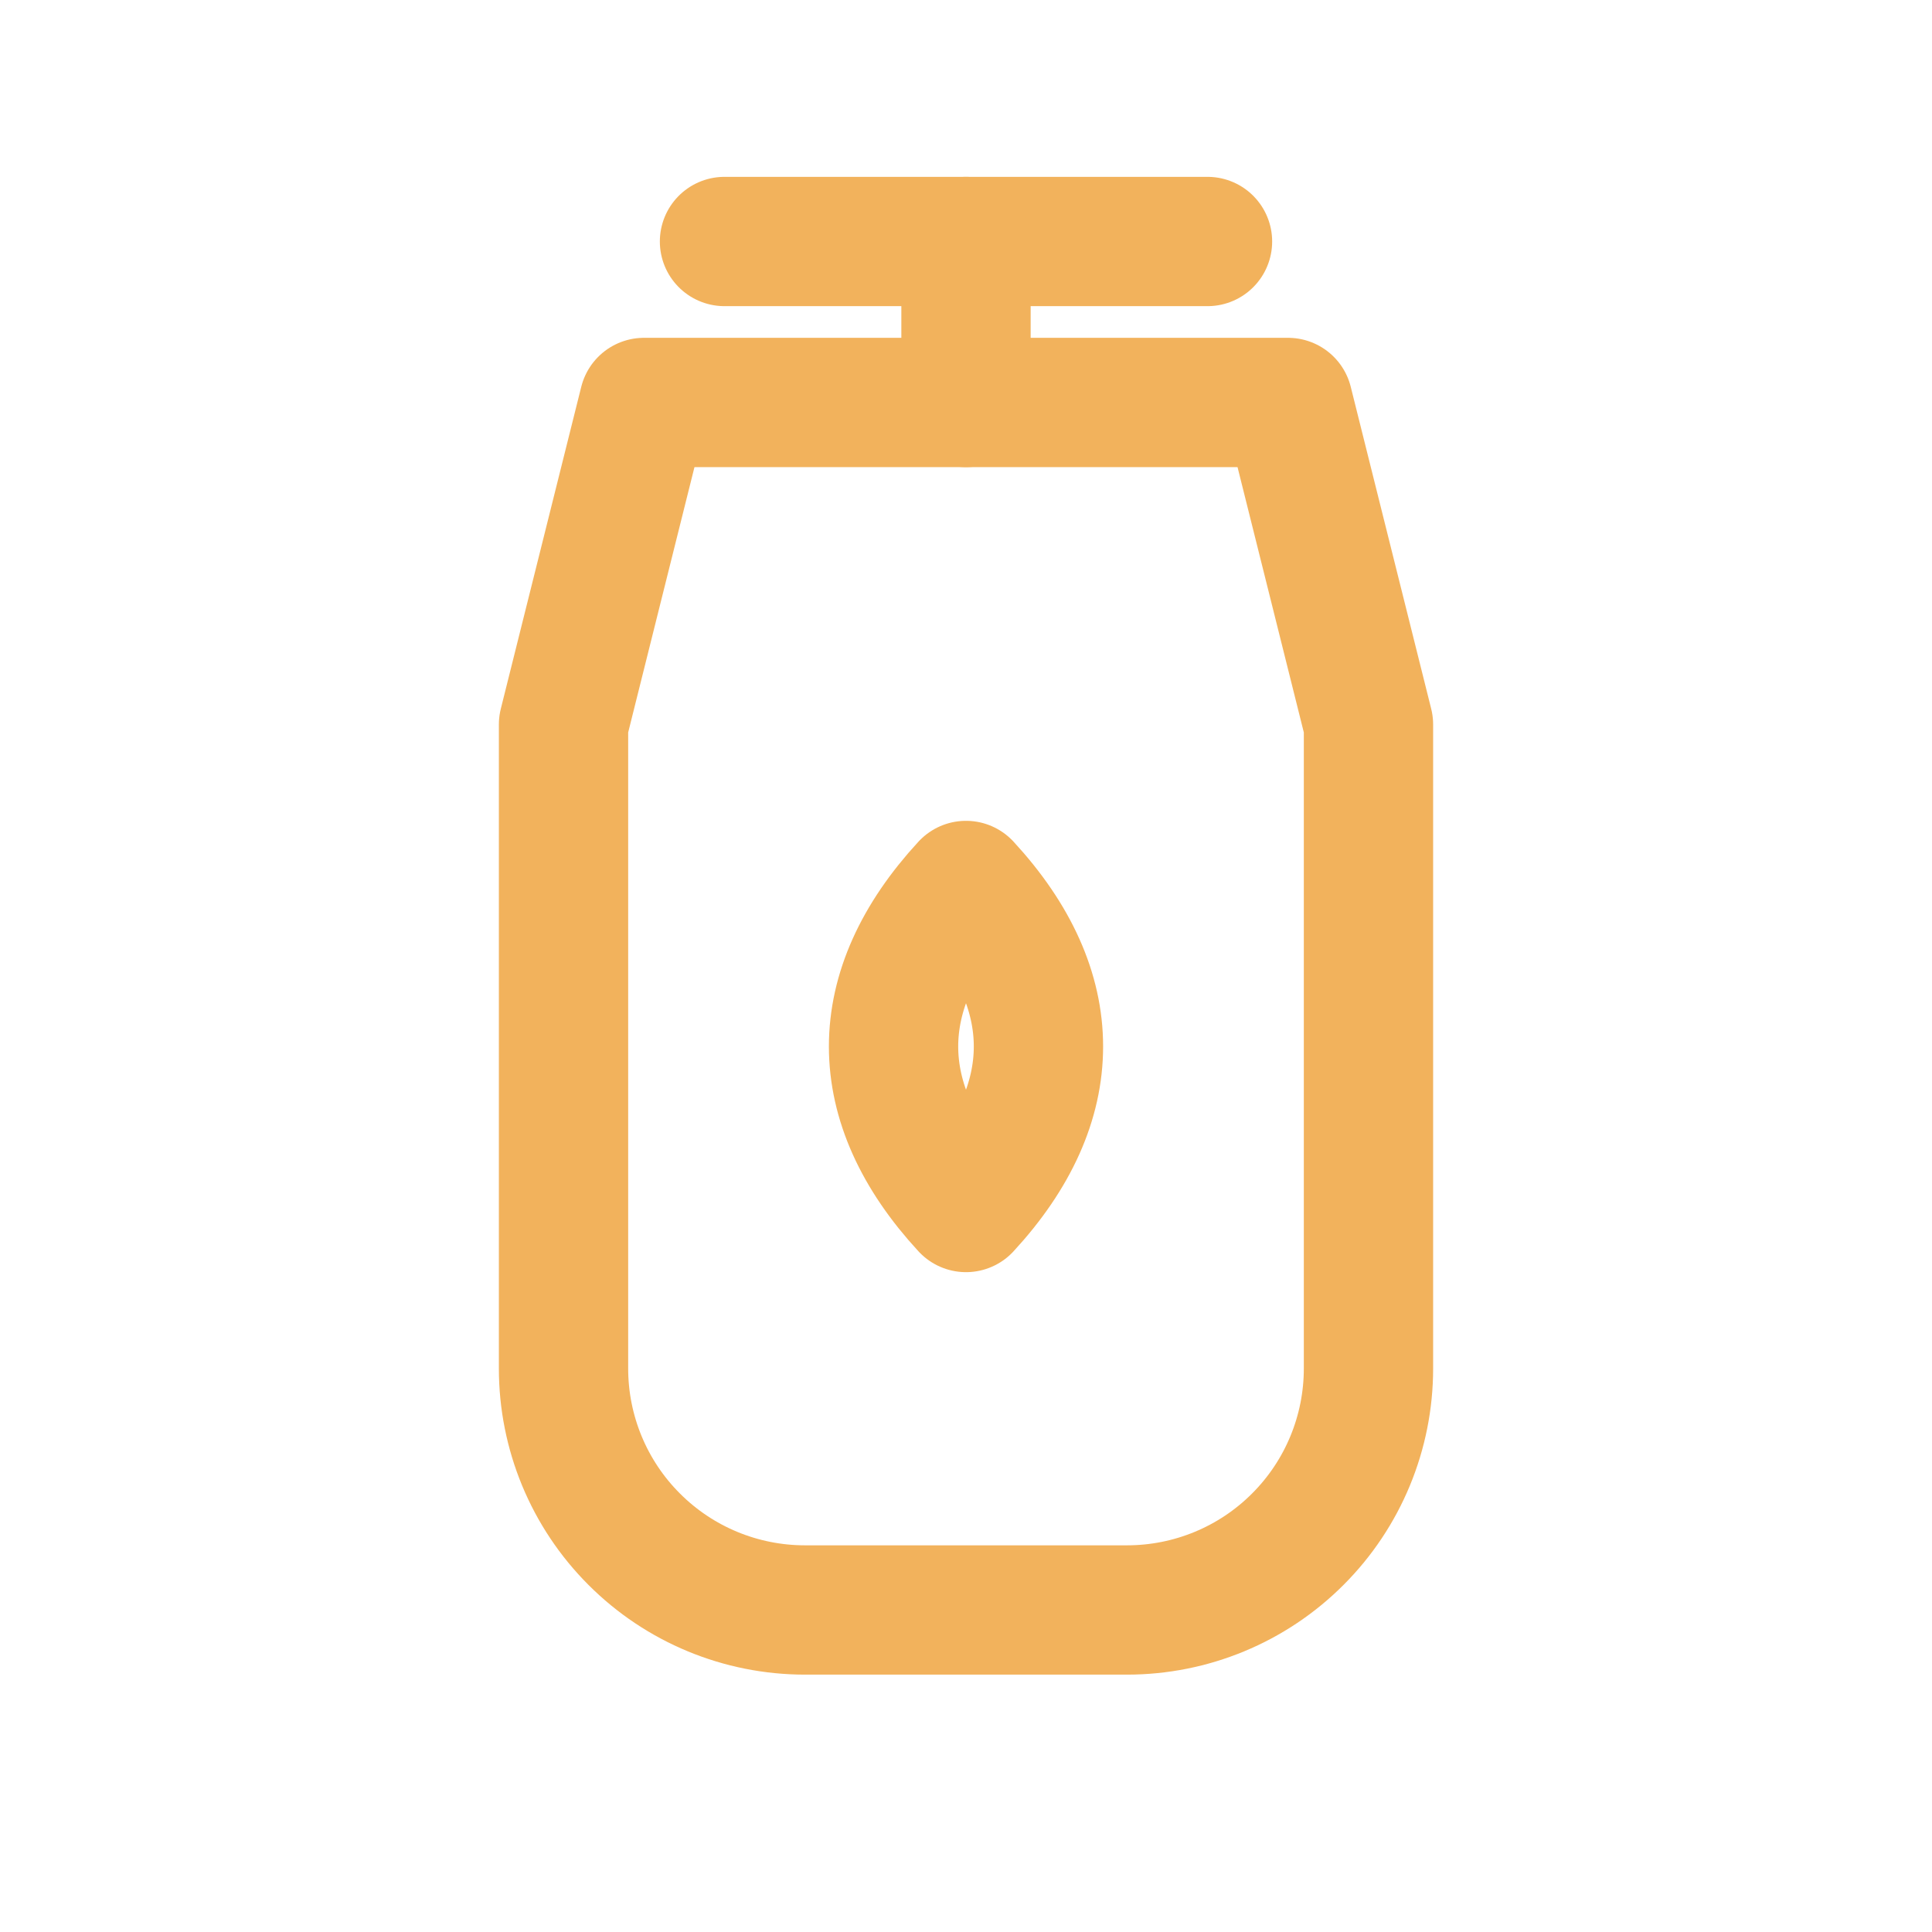
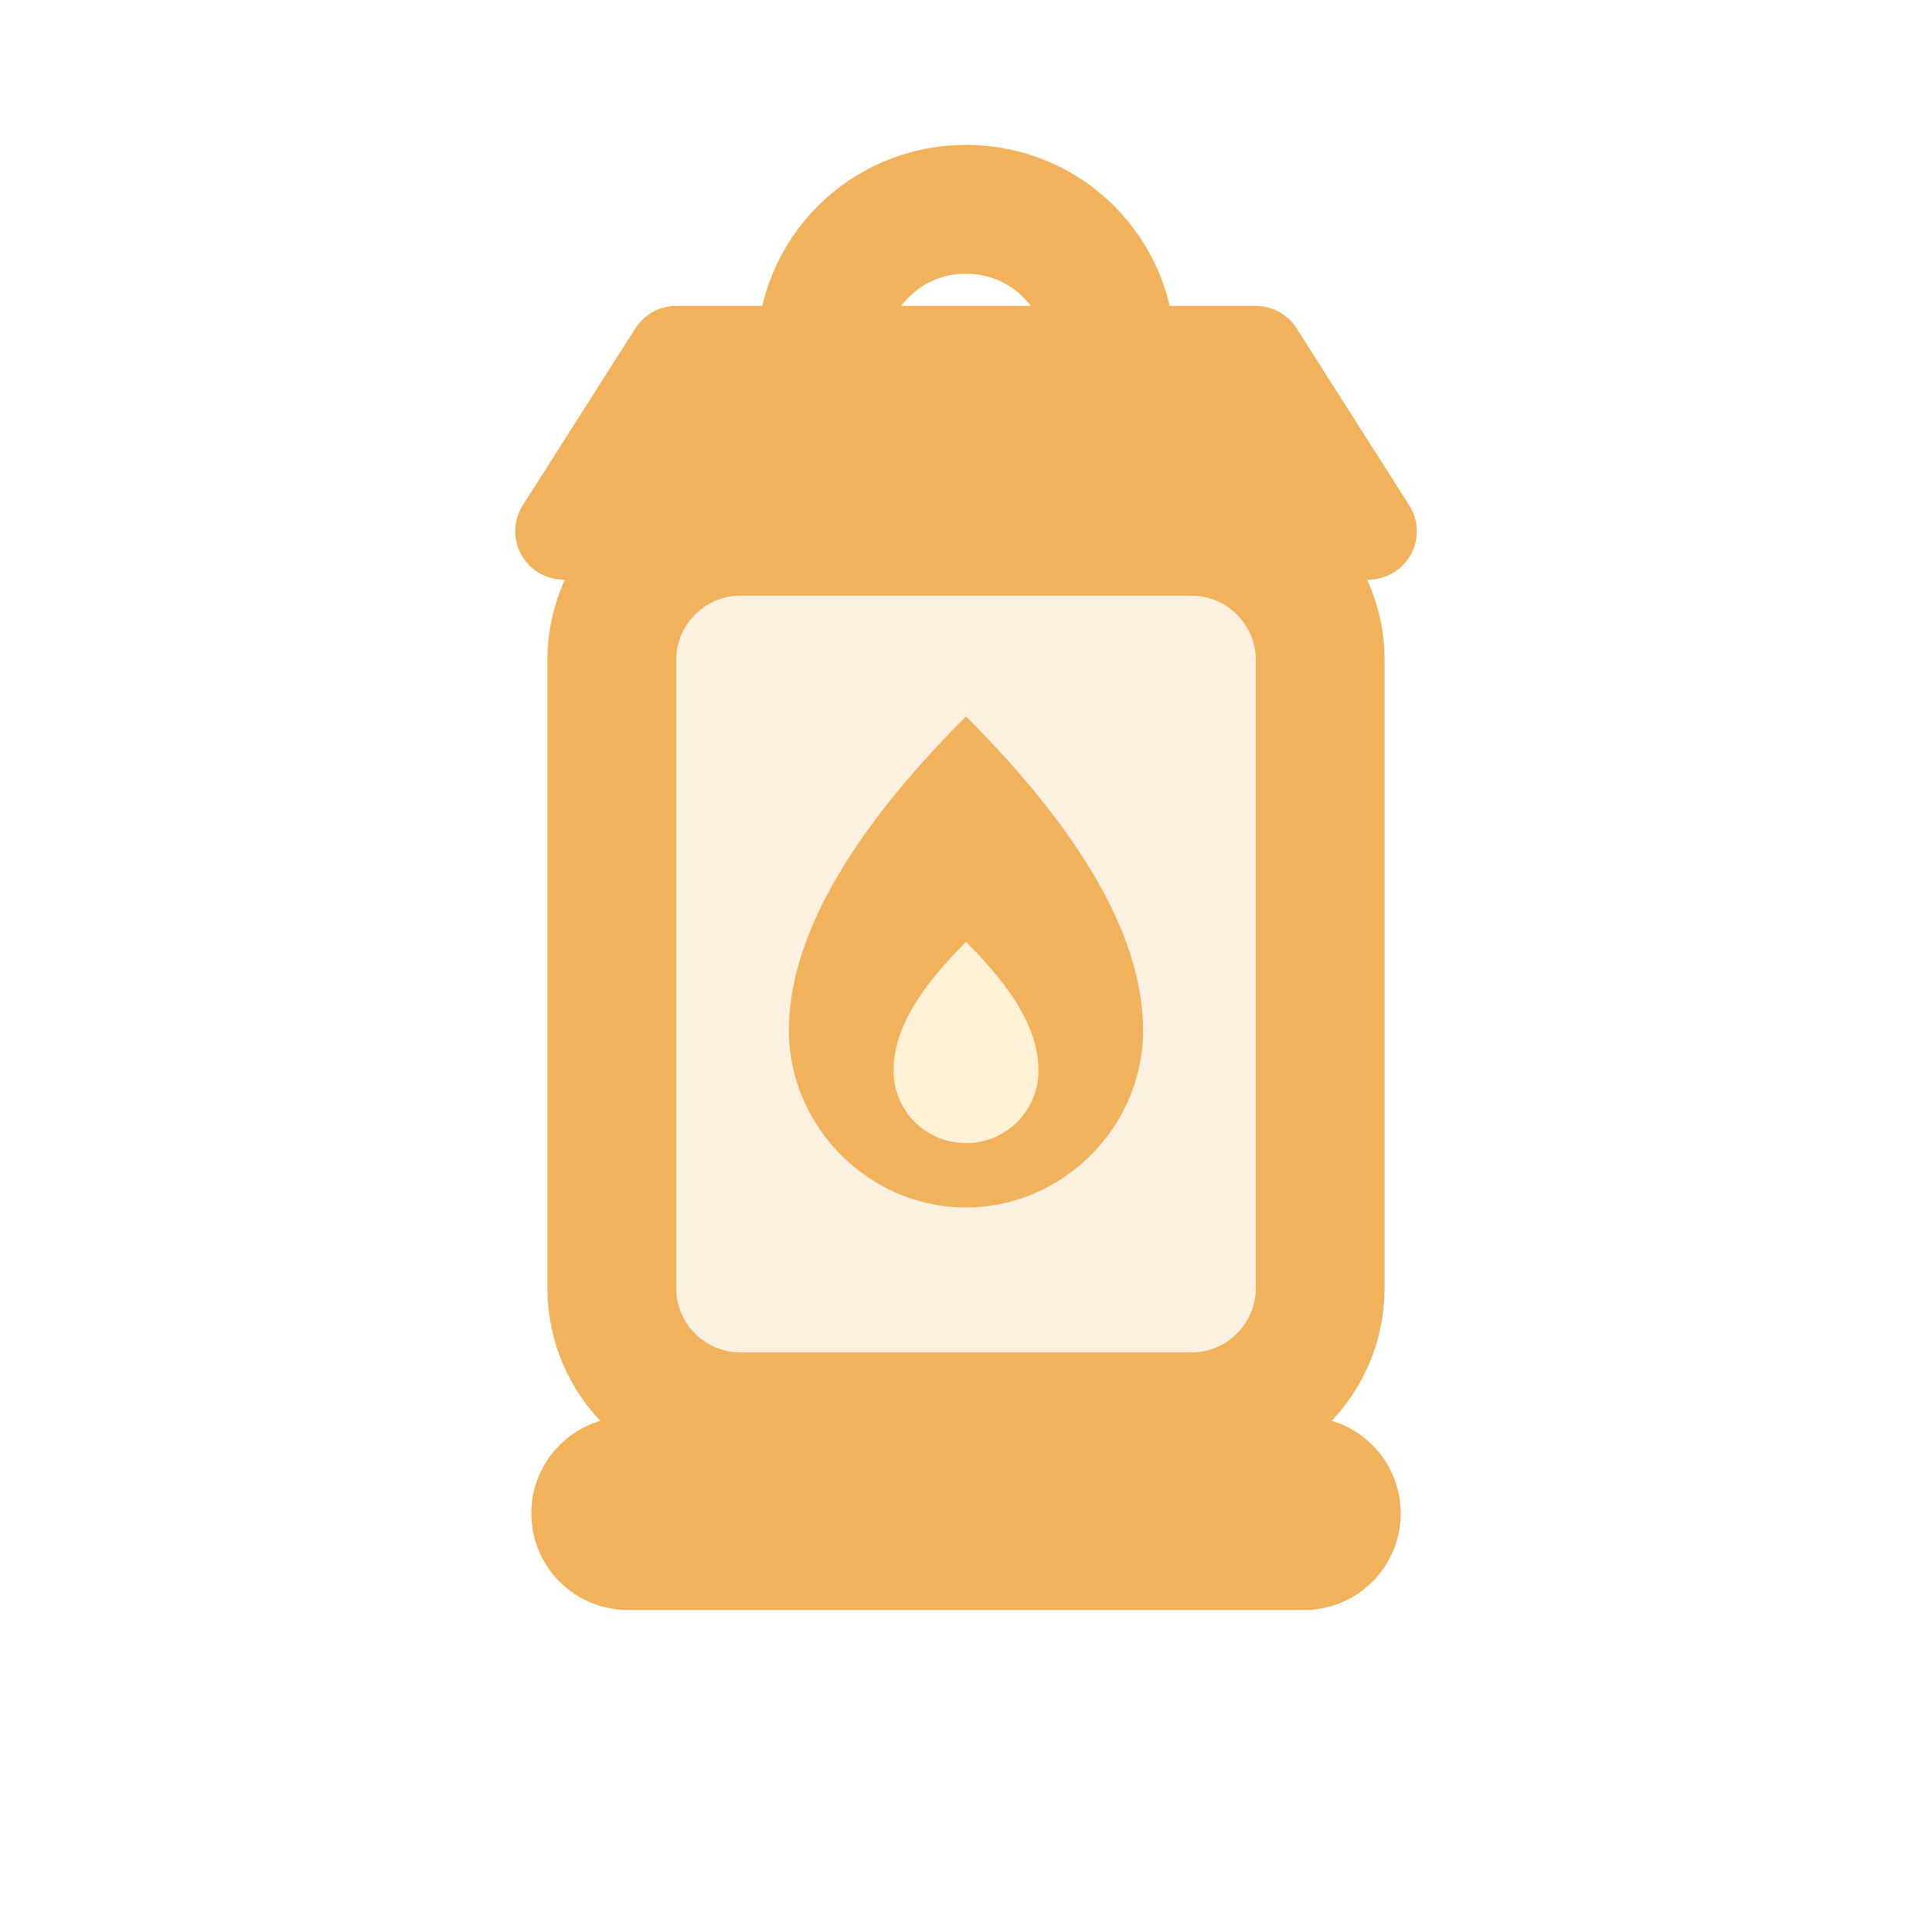
- <svg xmlns="http://www.w3.org/2000/svg" preserveAspectRatio="none" overflow="visible" style="display: block;" width="28" height="28" viewBox="0 0 28 28" fill="none">
-   <g id="Component 1">
-     <path id="Vector" d="M10.5 3.5H17.5" stroke-width="1.874" stroke-linecap="round" stroke-linejoin="round" stroke="#F2B25C" />
-     <path id="Vector_2" d="M14 3.5V5.833" stroke-width="1.874" stroke-linecap="round" stroke-linejoin="round" stroke="#F2B25C" />
-     <path id="Vector_3" d="M9.333 5.833H18.667L19.833 10.5V19.833C19.833 20.762 19.465 21.652 18.808 22.308C18.152 22.965 17.262 23.333 16.333 23.333H11.667C10.738 23.333 9.848 22.965 9.192 22.308C8.535 21.652 8.167 20.762 8.167 19.833V10.5L9.333 5.833Z" stroke-width="1.874" stroke-linecap="round" stroke-linejoin="round" stroke="#F2B25C" />
-     <path id="Vector_4" d="M14 12.833C15.4 14.35 15.4 15.983 14 17.5C12.6 15.983 12.6 14.35 14 12.833Z" stroke-width="1.874" stroke-linecap="round" stroke-linejoin="round" stroke="#F2B25C" />
-   </g>
+ <svg xmlns="http://www.w3.org/2000/svg" width="28" height="28" viewBox="0 0 24 24" fill="none">
+   <path d="M10.2 4.4C10.2 3.4 11 2.6 12 2.6C13 2.6 13.8 3.4 13.8 4.4" stroke="#F2B25C" stroke-width="1.6" stroke-linecap="round" />
+   <path d="M8.4 4.4H15.6L17 6.6H7L8.4 4.4Z" fill="#F2B25C" stroke="#F2B25C" stroke-width="1.2" stroke-linejoin="round" />
+   <rect x="7.6" y="6.6" width="8.8" height="11" rx="1.6" fill="#F2B25C" fill-opacity="0.18" stroke="#F2B25C" stroke-width="1.6" />
+   <path d="M12 8.9C13.5 10.4 14.2 11.7 14.2 12.8C14.2 14 13.2 15 12 15C10.8 15 9.8 14 9.8 12.8C9.8 11.7 10.5 10.4 12 8.9Z" fill="#F2B25C" />
+   <path d="M12 11.7C12.6 12.3 12.9 12.8 12.9 13.3C12.9 13.8 12.5 14.2 12 14.2C11.5 14.2 11.1 13.8 11.1 13.3C11.1 12.8 11.4 12.3 12 11.7Z" fill="#FFF1D6" />
+   <rect x="6.6" y="17.6" width="10.8" height="2.4" rx="1.2" fill="#F2B25C" />
</svg>
